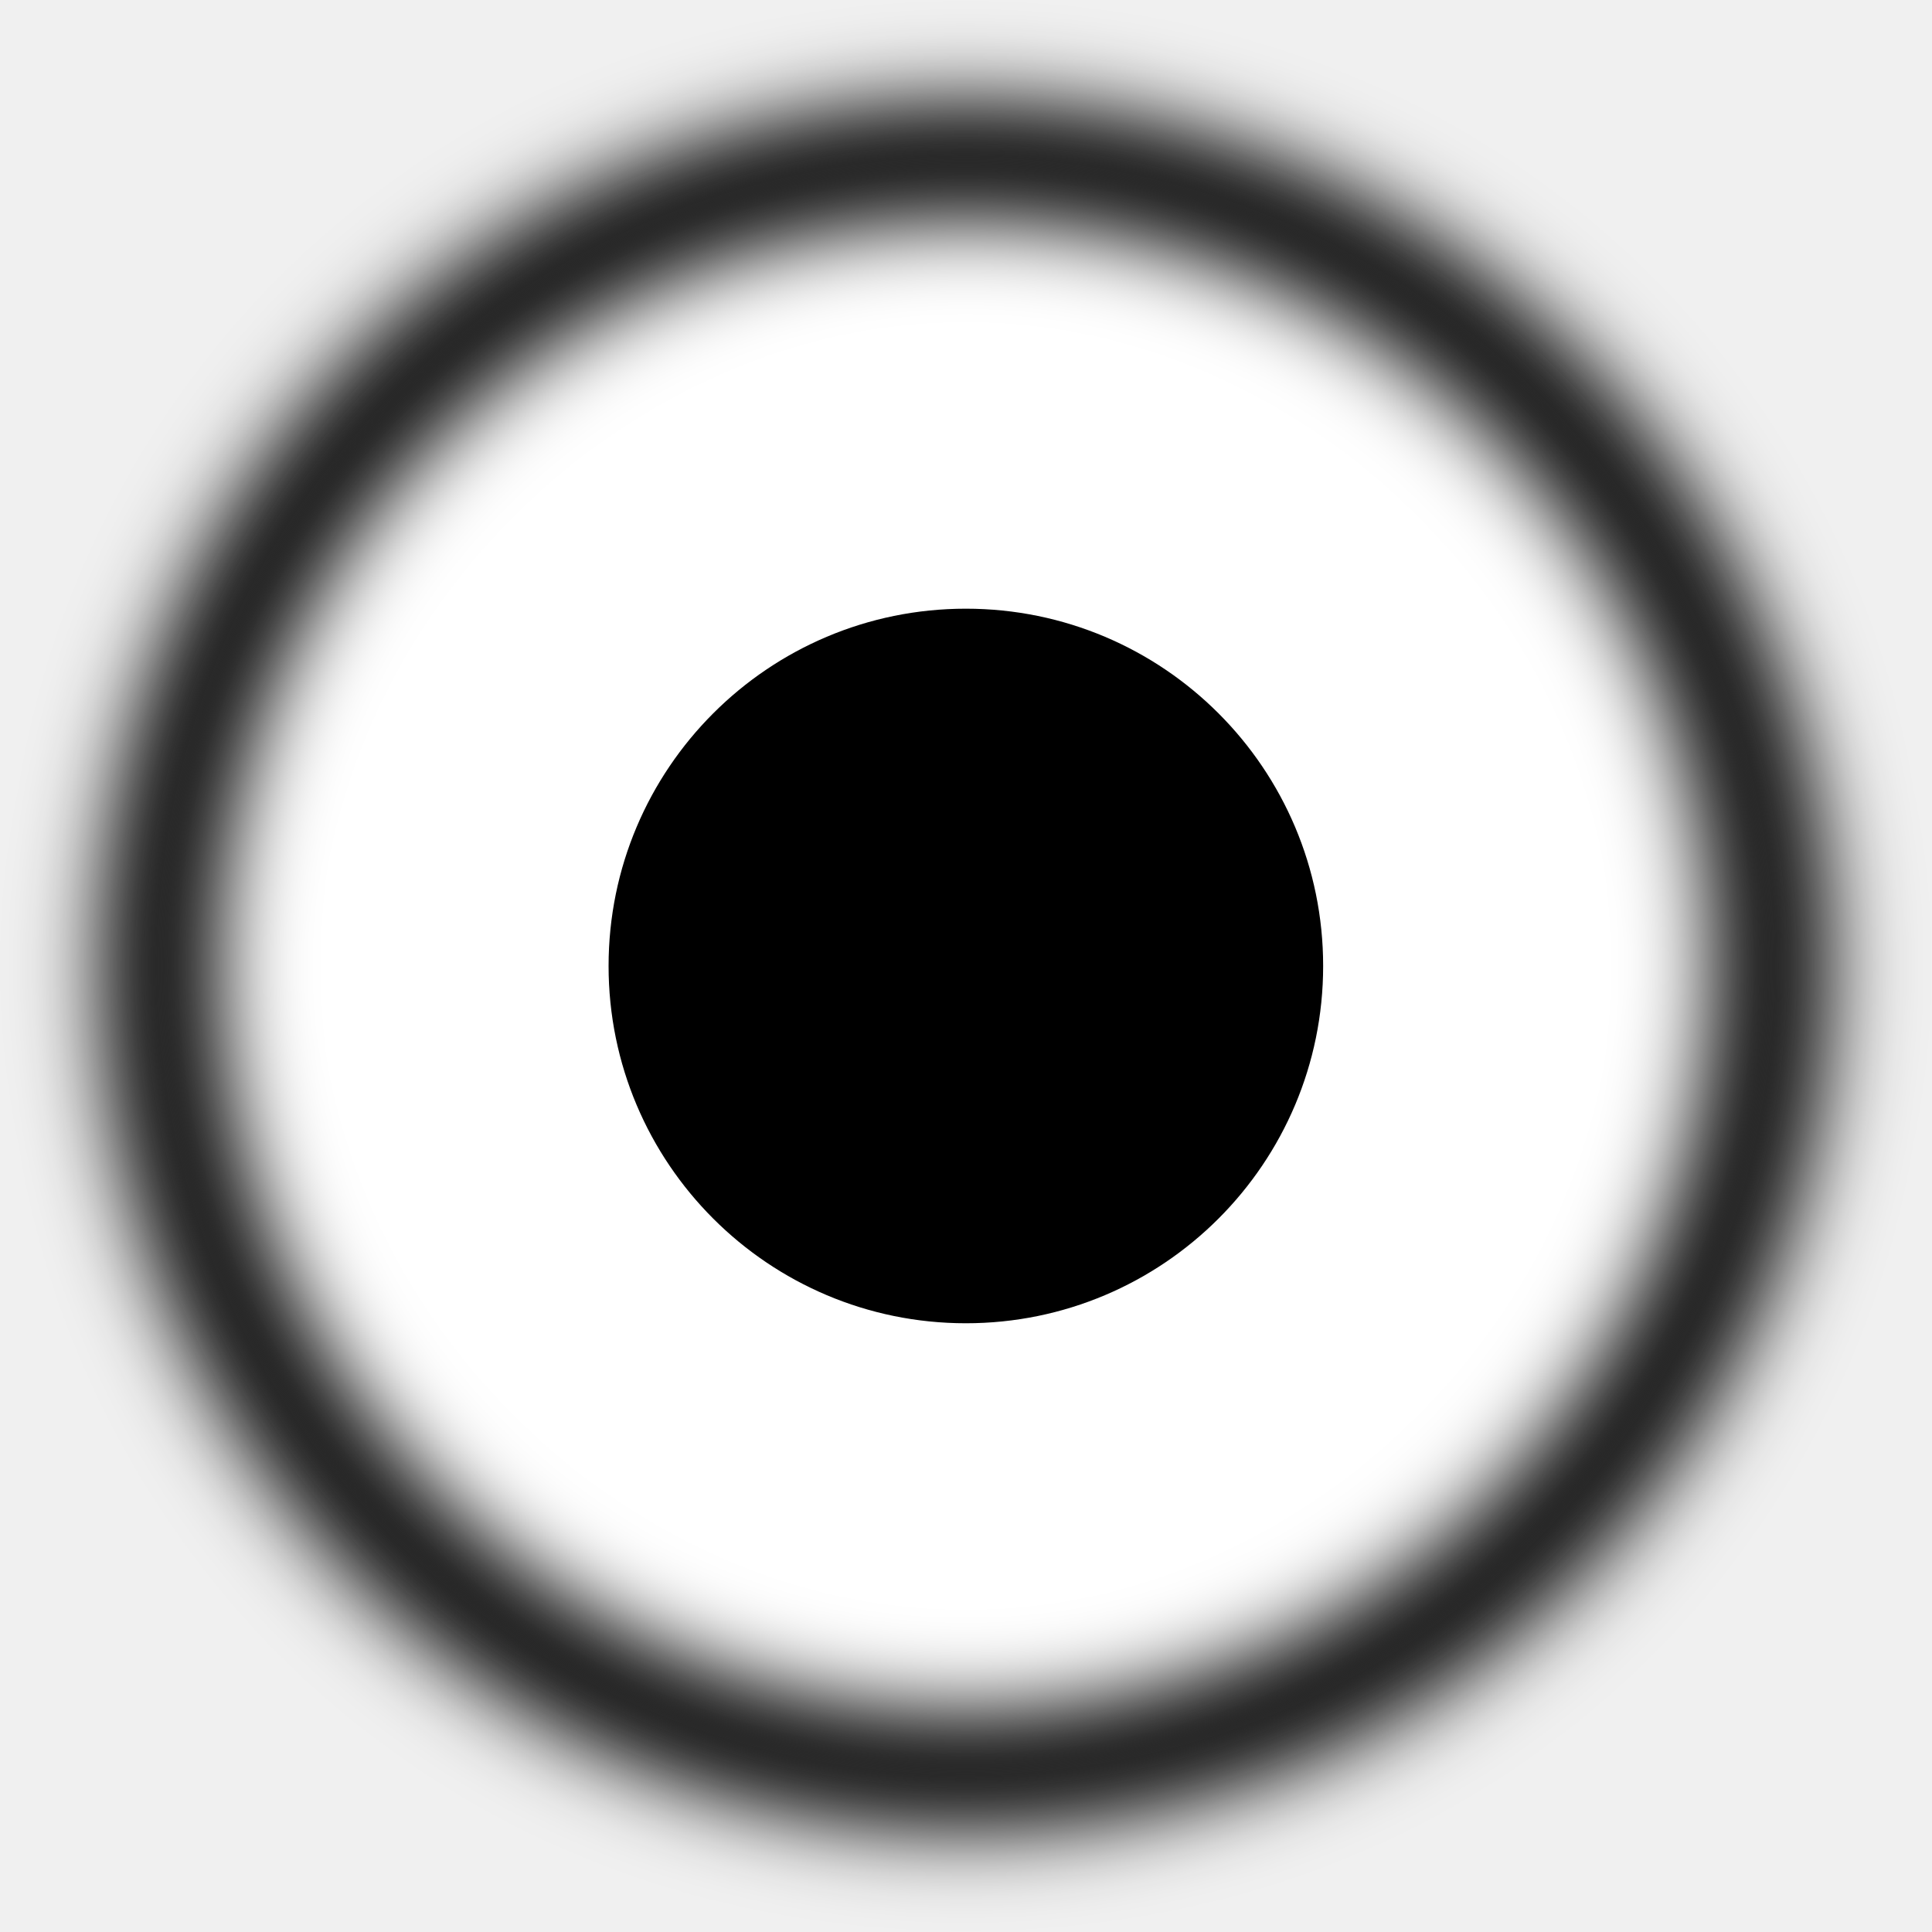
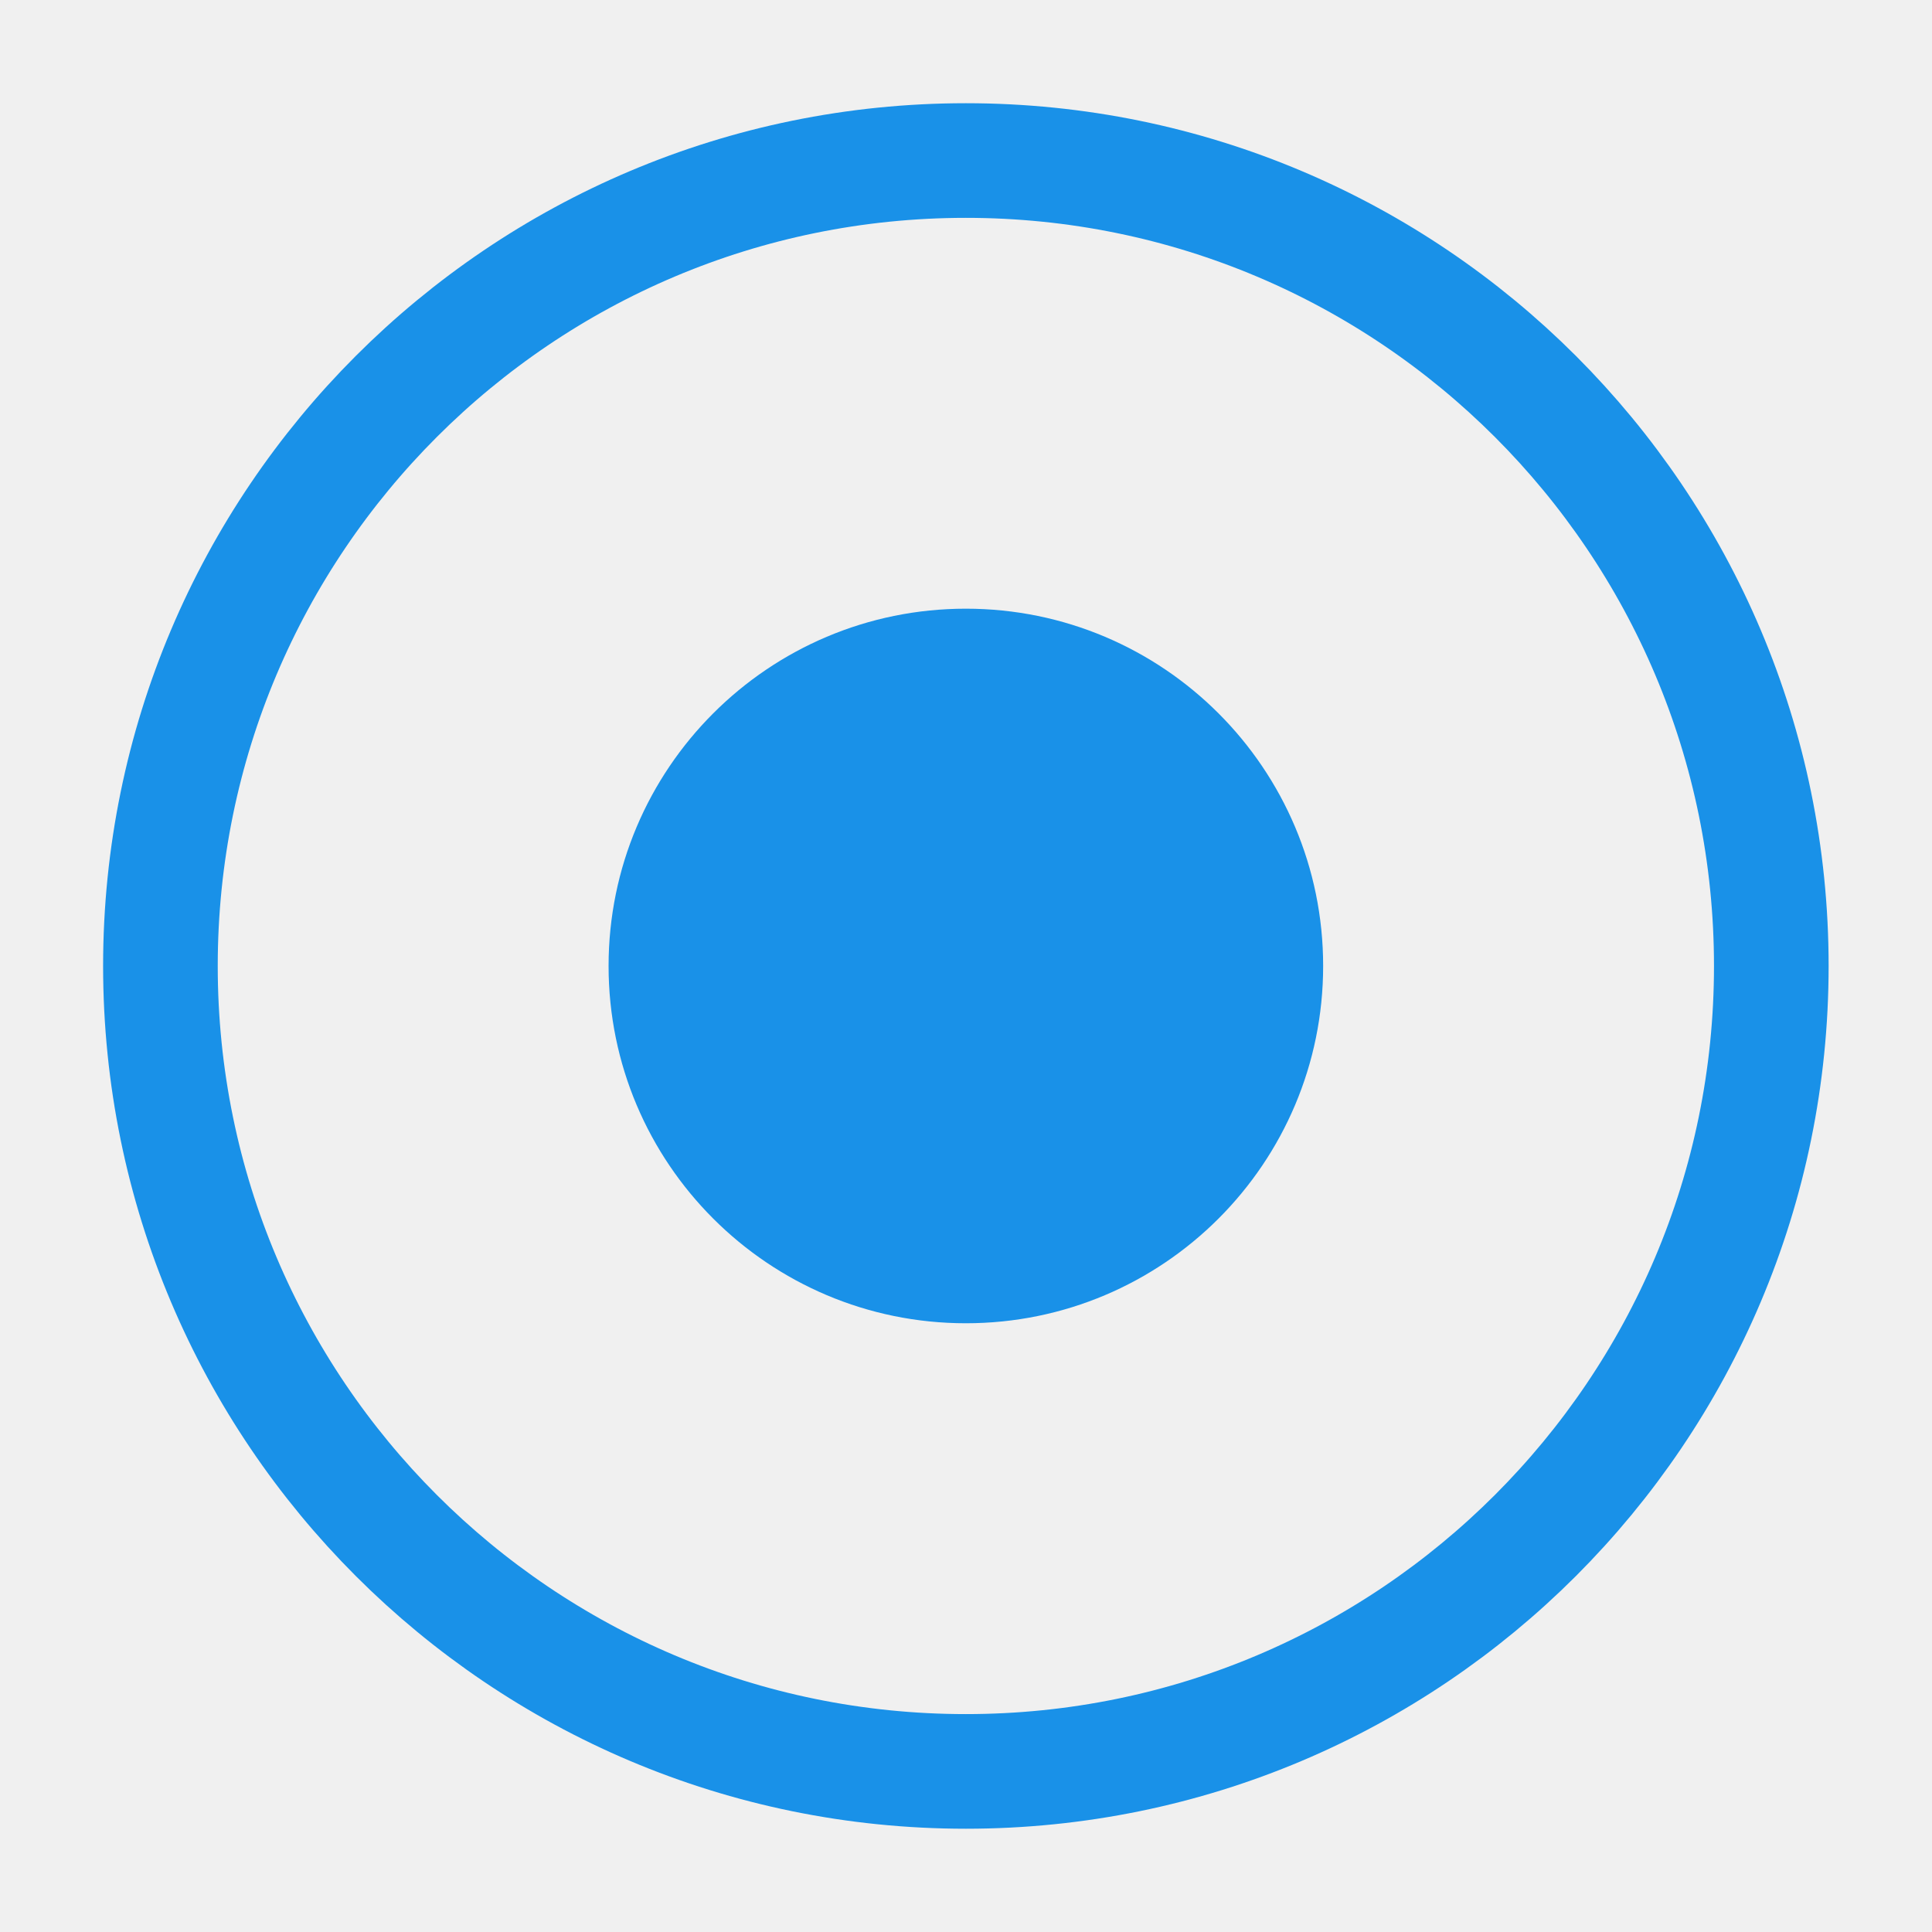
<svg xmlns="http://www.w3.org/2000/svg" width="24" height="24" id="svg2" version="1.1">
  <defs id="defs4">
    <filter id="filter4352" color-interpolation-filters="sRGB">
      <feGaussianBlur id="feGaussianBlur4354" stdDeviation="4.506" />
    </filter>
  </defs>
  <g id="g9" transform="matrix(0.118627,0,0,0.1186271,-0.637485,-0.5559289)">
-     <path stroke-miterlimit="4" id="path4346" d="m 190.861,105.841 c 0,46.582 -37.762,84.344 -84.344,84.344 -46.582,0 -84.344,-37.762 -84.344,-84.344 0,-46.582 37.762,-84.344 84.344,-84.344 46.582,0 84.344,37.762 84.344,84.344 z" style="fill:#ffffff;fill-rule:nonzero;stroke:#000000;stroke-width:12;stroke-linecap:round;stroke-linejoin:round;stroke-miterlimit:4;stroke-dashoffset:0;filter:url(#filter4352)" />
+     <path stroke-miterlimit="4" id="path4346" d="m 190.861,105.841 c 0,46.582 -37.762,84.344 -84.344,84.344 -46.582,0 -84.344,-37.762 -84.344,-84.344 0,-46.582 37.762,-84.344 84.344,-84.344 46.582,0 84.344,37.762 84.344,84.344 z" style="fill:#ffffff;fill-rule:nonzero;stroke:#1991e8;stroke-width:12.004;stroke-linecap:round;stroke-linejoin:round;stroke-miterlimit:4;stroke-dashoffset:0;fill-opacity:0;stroke-opacity:1;stroke-dasharray:none" />
    <path stroke-miterlimit="4" d="m 189.861,104.841 c 0,46.582 -37.762,84.344 -84.344,84.344 -46.582,0 -84.344,-37.762 -84.344,-84.344 0,-46.582 37.762,-84.344 84.344,-84.344 46.582,0 84.344,37.762 84.344,84.344 z" id="path4337" style="fill:none;fill-rule:nonzero;stroke:#c2dda7;stroke-width:12;stroke-linecap:round;stroke-linejoin:round;stroke-miterlimit:4;stroke-dashoffset:0;stroke-opacity:0;fill-opacity:1" />
    <g transform="matrix(0.186326,0,0,0.186326,-2198.53,-1179.12)" id="g18353" style="fill-rule:evenodd" />
    <g transform="matrix(0.186326,0,0,0.186326,-2198.53,-1179.12)" id="g18355" style="fill-rule:evenodd" />
    <g transform="matrix(0.186326,0,0,0.186326,-2198.53,-1179.12)" id="g18357" style="fill-rule:evenodd" />
    <g transform="matrix(0.186326,0,0,0.186326,-2198.53,-1179.12)" id="g18359" style="fill-rule:evenodd" />
-     <path id="path3787" d="m 143.931,105.841 c 0,20.663 -16.751,37.414 -37.414,37.414 -20.663,0 -37.414,-16.751 -37.414,-37.414 0,-20.663 16.751,-37.414 37.414,-37.414 20.663,0 37.414,16.751 37.414,37.414 z" style="fill:#000000;fill-rule:nonzero;stroke-width:12" />
+     <path id="path3787" d="m 143.931,105.841 c 0,20.663 -16.751,37.414 -37.414,37.414 -20.663,0 -37.414,-16.751 -37.414,-37.414 0,-20.663 16.751,-37.414 37.414,-37.414 20.663,0 37.414,16.751 37.414,37.414 z" style="fill:#1991e8;fill-rule:nonzero;stroke-width:12;fill-opacity:1" />
  </g>
</svg>
